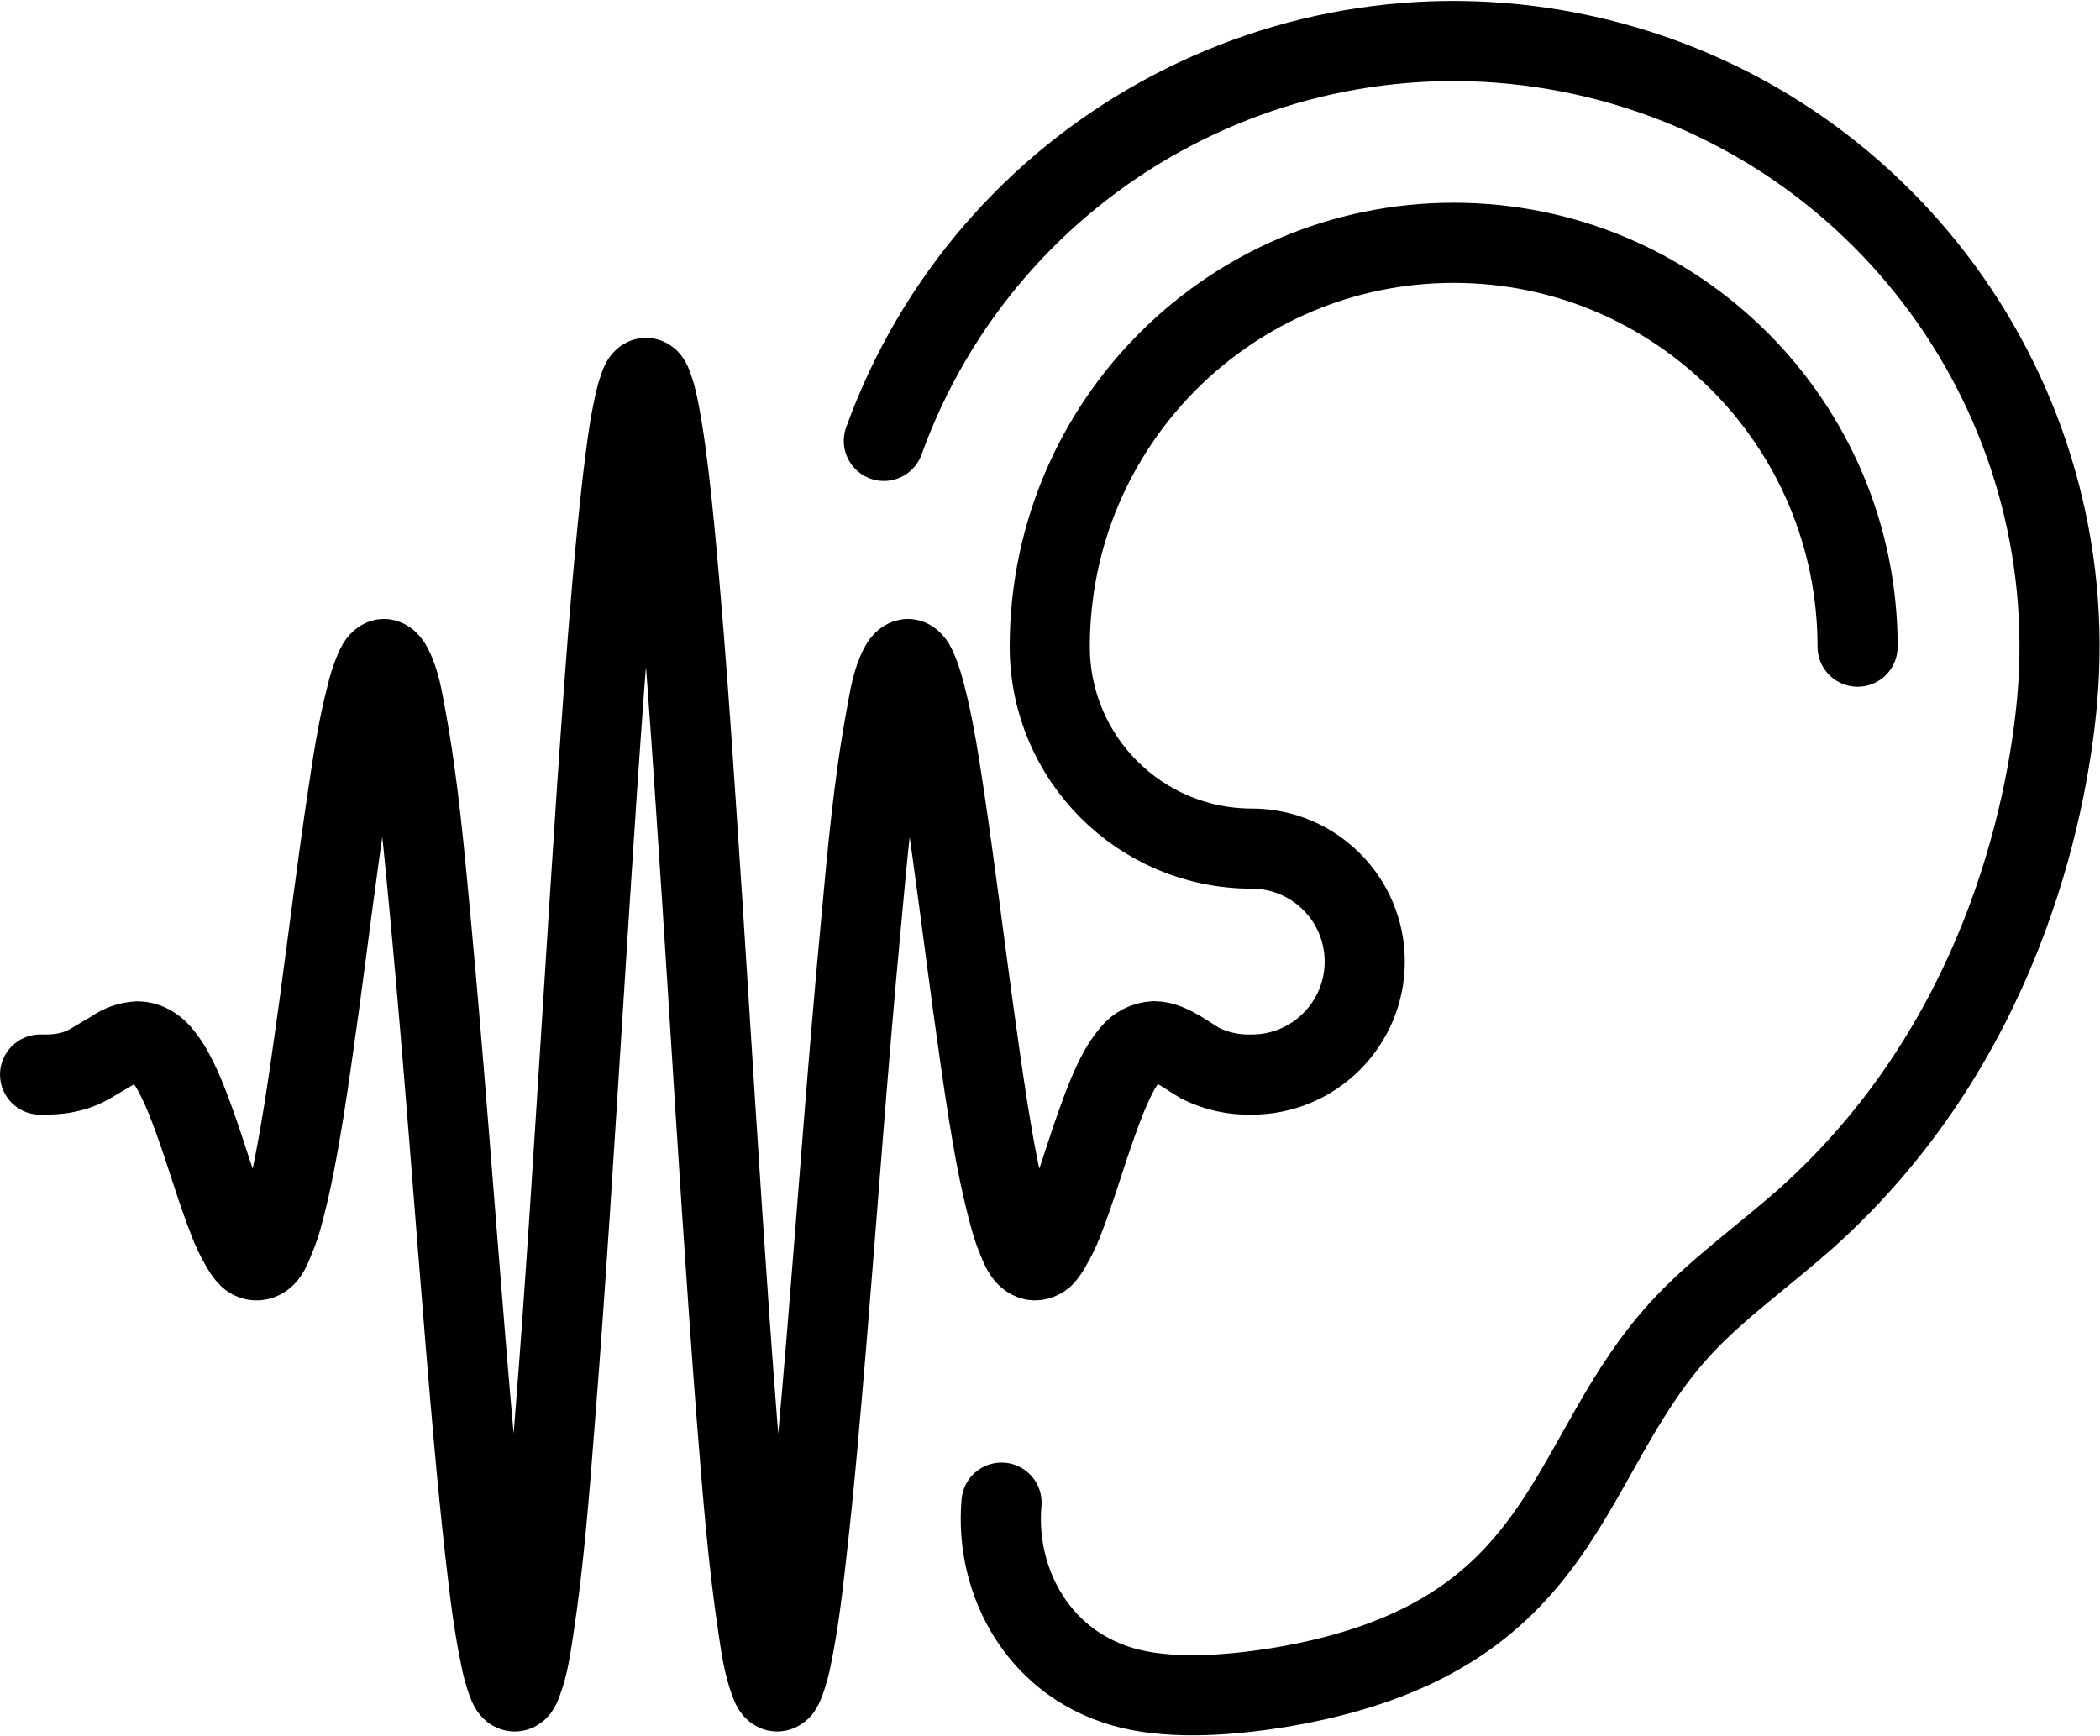
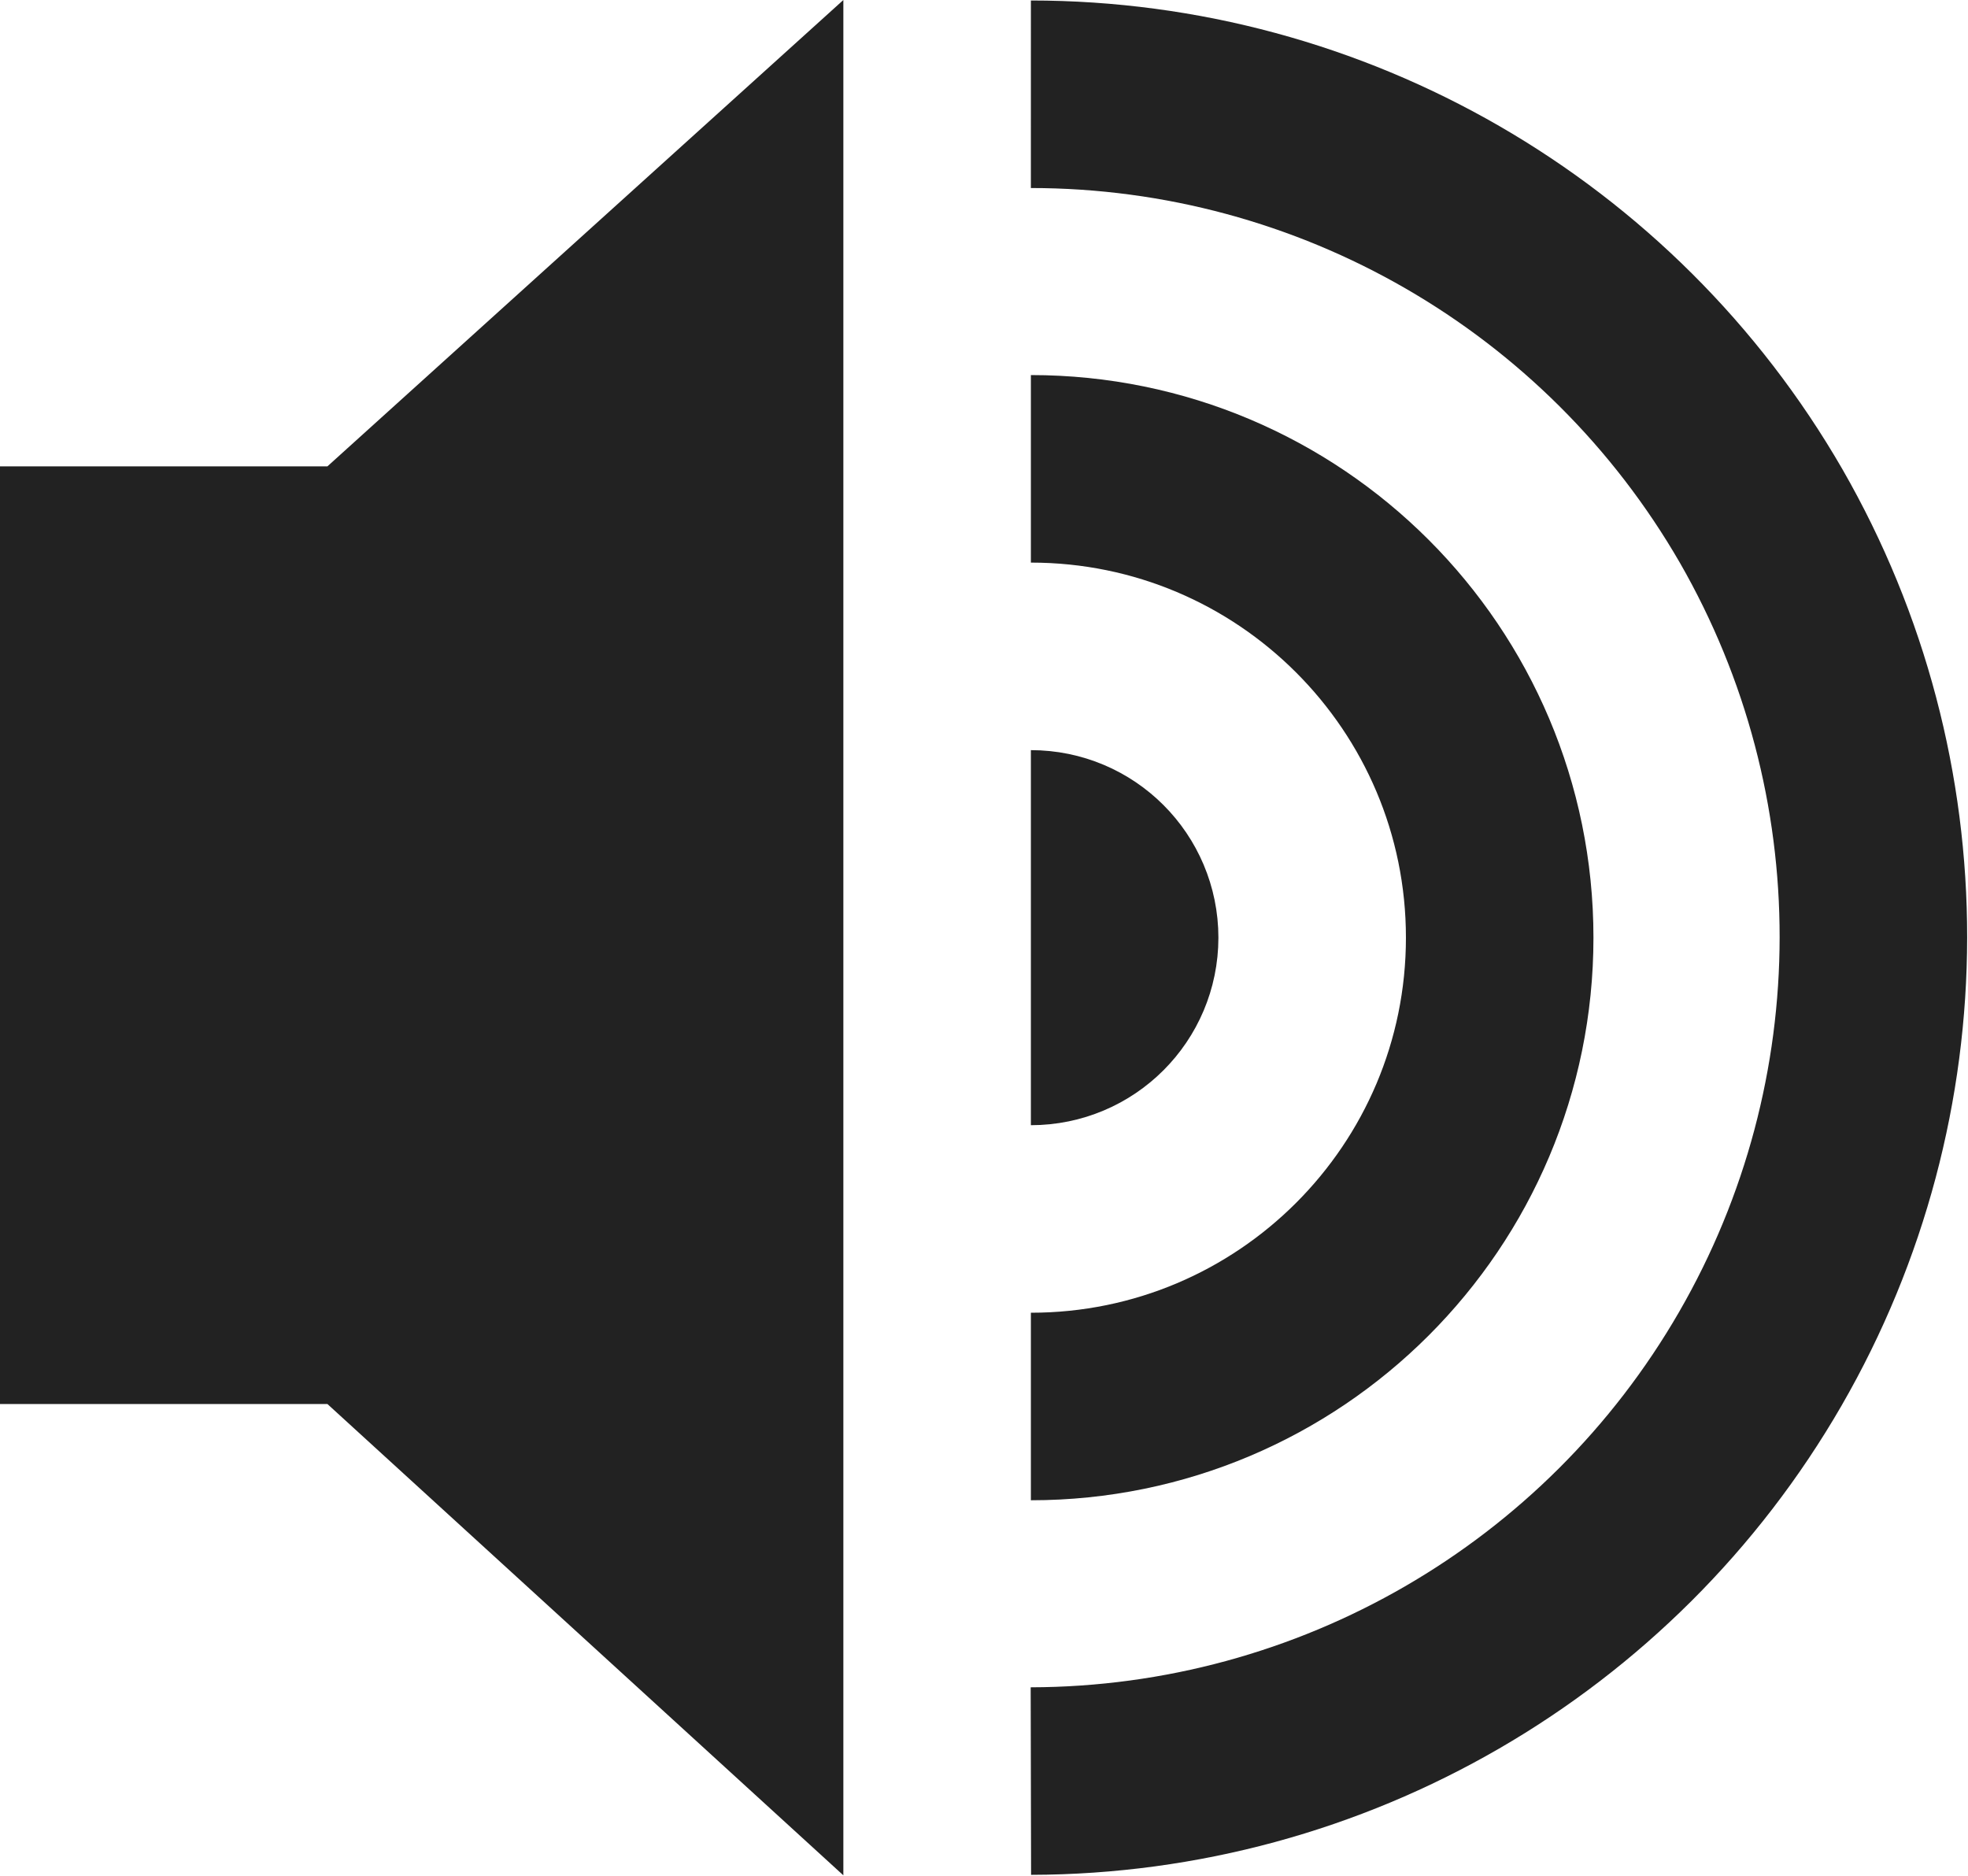
- <svg xmlns="http://www.w3.org/2000/svg" width="65.507" height="54.14" viewBox="0 0 13.101 10.828">
-   <g style="fill:none;stroke:#000;stroke-width:.5;stroke-linecap:round;stroke-miterlimit:1;stroke-dasharray:none;stroke-opacity:1" transform="translate(-1.694 -1109.95)">
-     <path d="M14.528 1114.32a3.78 3.78 0 0 0-7.32-1.619m.734 6.625c-.044.498.238 1.028.81 1.163.28.066.628.038.925-.01 1.84-.308 1.748-1.448 2.531-2.271.217-.228.5-.432.747-.65 1.214-1.082 1.51-2.54 1.573-3.238" />
-     <path d="M9.503 1116.655a.705.705 0 0 0 0-1.41m-1.26-1.26a1.26 1.26 0 0 0 1.26 1.26m3.78-1.26a2.52 2.52 0 0 0-5.04 0m-6.299 2.67c.053 0 .107 0 .162-.012a.477.477 0 0 0 .154-.058l.14-.083a.29.29 0 0 1 .153-.054c.055 0 .105.031.142.072a.685.685 0 0 1 .09.136c.05.096.09.2.126.302.074.205.133.416.214.621.02.051.042.097.07.145.014.024.029.05.049.069a.07.07 0 0 0 .074.017c.05-.018.07-.084.09-.133a.929.929 0 0 0 .052-.154c.058-.214.094-.427.13-.643.034-.216.064-.432.094-.648.059-.433.112-.867.177-1.299.032-.216.064-.433.119-.644a.979.979 0 0 1 .05-.156c.01-.025.022-.053.046-.067.023-.014.048.013.061.037.052.097.068.207.088.315.08.43.117.865.158 1.3.081.87.144 1.742.216 2.613.036.435.073.87.122 1.305.025.217.049.435.094.648a.987.987 0 0 0 .042.158c.01.025.022.062.048.062.026 0 .038-.037.047-.062.038-.1.053-.212.07-.32.066-.431.099-.868.133-1.303.035-.436.065-.872.094-1.308.057-.872.11-1.744.168-2.616.03-.436.06-.871.098-1.307.019-.217.04-.435.065-.652.013-.108.027-.217.044-.325.01-.054.02-.106.032-.16a.749.749 0 0 1 .023-.079c.009-.026.02-.063.045-.064.025 0 .036.038.045.063a.66.66 0 0 1 .023.08c.012.052.022.106.031.16.018.108.032.216.045.325.025.217.045.434.064.652.038.435.069.871.098 1.307.06.872.111 1.744.169 2.616.029.436.059.872.093 1.307.035.436.068.871.134 1.304.016.108.032.217.07.32.009.025.021.061.046.062.026 0 .038-.037.048-.062a.962.962 0 0 0 .043-.158c.044-.214.069-.431.093-.648.05-.434.086-.87.123-1.305.072-.871.134-1.743.216-2.613.04-.435.078-.87.158-1.3.02-.108.035-.219.087-.315.013-.024.038-.051.062-.037.024.014.035.042.046.067.022.05.036.103.05.156.054.21.086.428.119.644.064.432.118.866.177 1.299.03.216.06.432.094.648.035.216.072.428.13.643.014.054.03.106.05.154.021.05.042.114.092.133.025.01.054 0 .074-.017a.297.297 0 0 0 .049-.07c.027-.047.05-.093.07-.144.081-.205.14-.416.214-.621.036-.102.075-.205.125-.302a.687.687 0 0 1 .09-.136.198.198 0 0 1 .142-.073c.054 0 .106.027.154.054s.09.059.137.085a.678.678 0 0 0 .318.069" />
-   </g>
+ <svg width="128px" viewBox="0 0 3.967 3.78">
+   <style>.A{fill:#222;stroke:none}.a{stroke:#222;}.b{stroke:#888}.a,.b{stroke-width:.378;fill:none;}</style>
+   <path class="A" d="m.66 2.83 1.04.95V0L.66.94H0v1.89Z" />
+   <path class="a" d="M2.078 3.59A1.702 1.702 0 0 0 3.55 1.04 1.7 1.7 0 0 0 2.078.19" />
+   <path d="M2.078 2.835a.945.945 0 1 0 0-1.89" class="a" />
+   <path d="M2.078 2.079a.189.189 0 1 0 0-.378" class="a" />
</svg>
